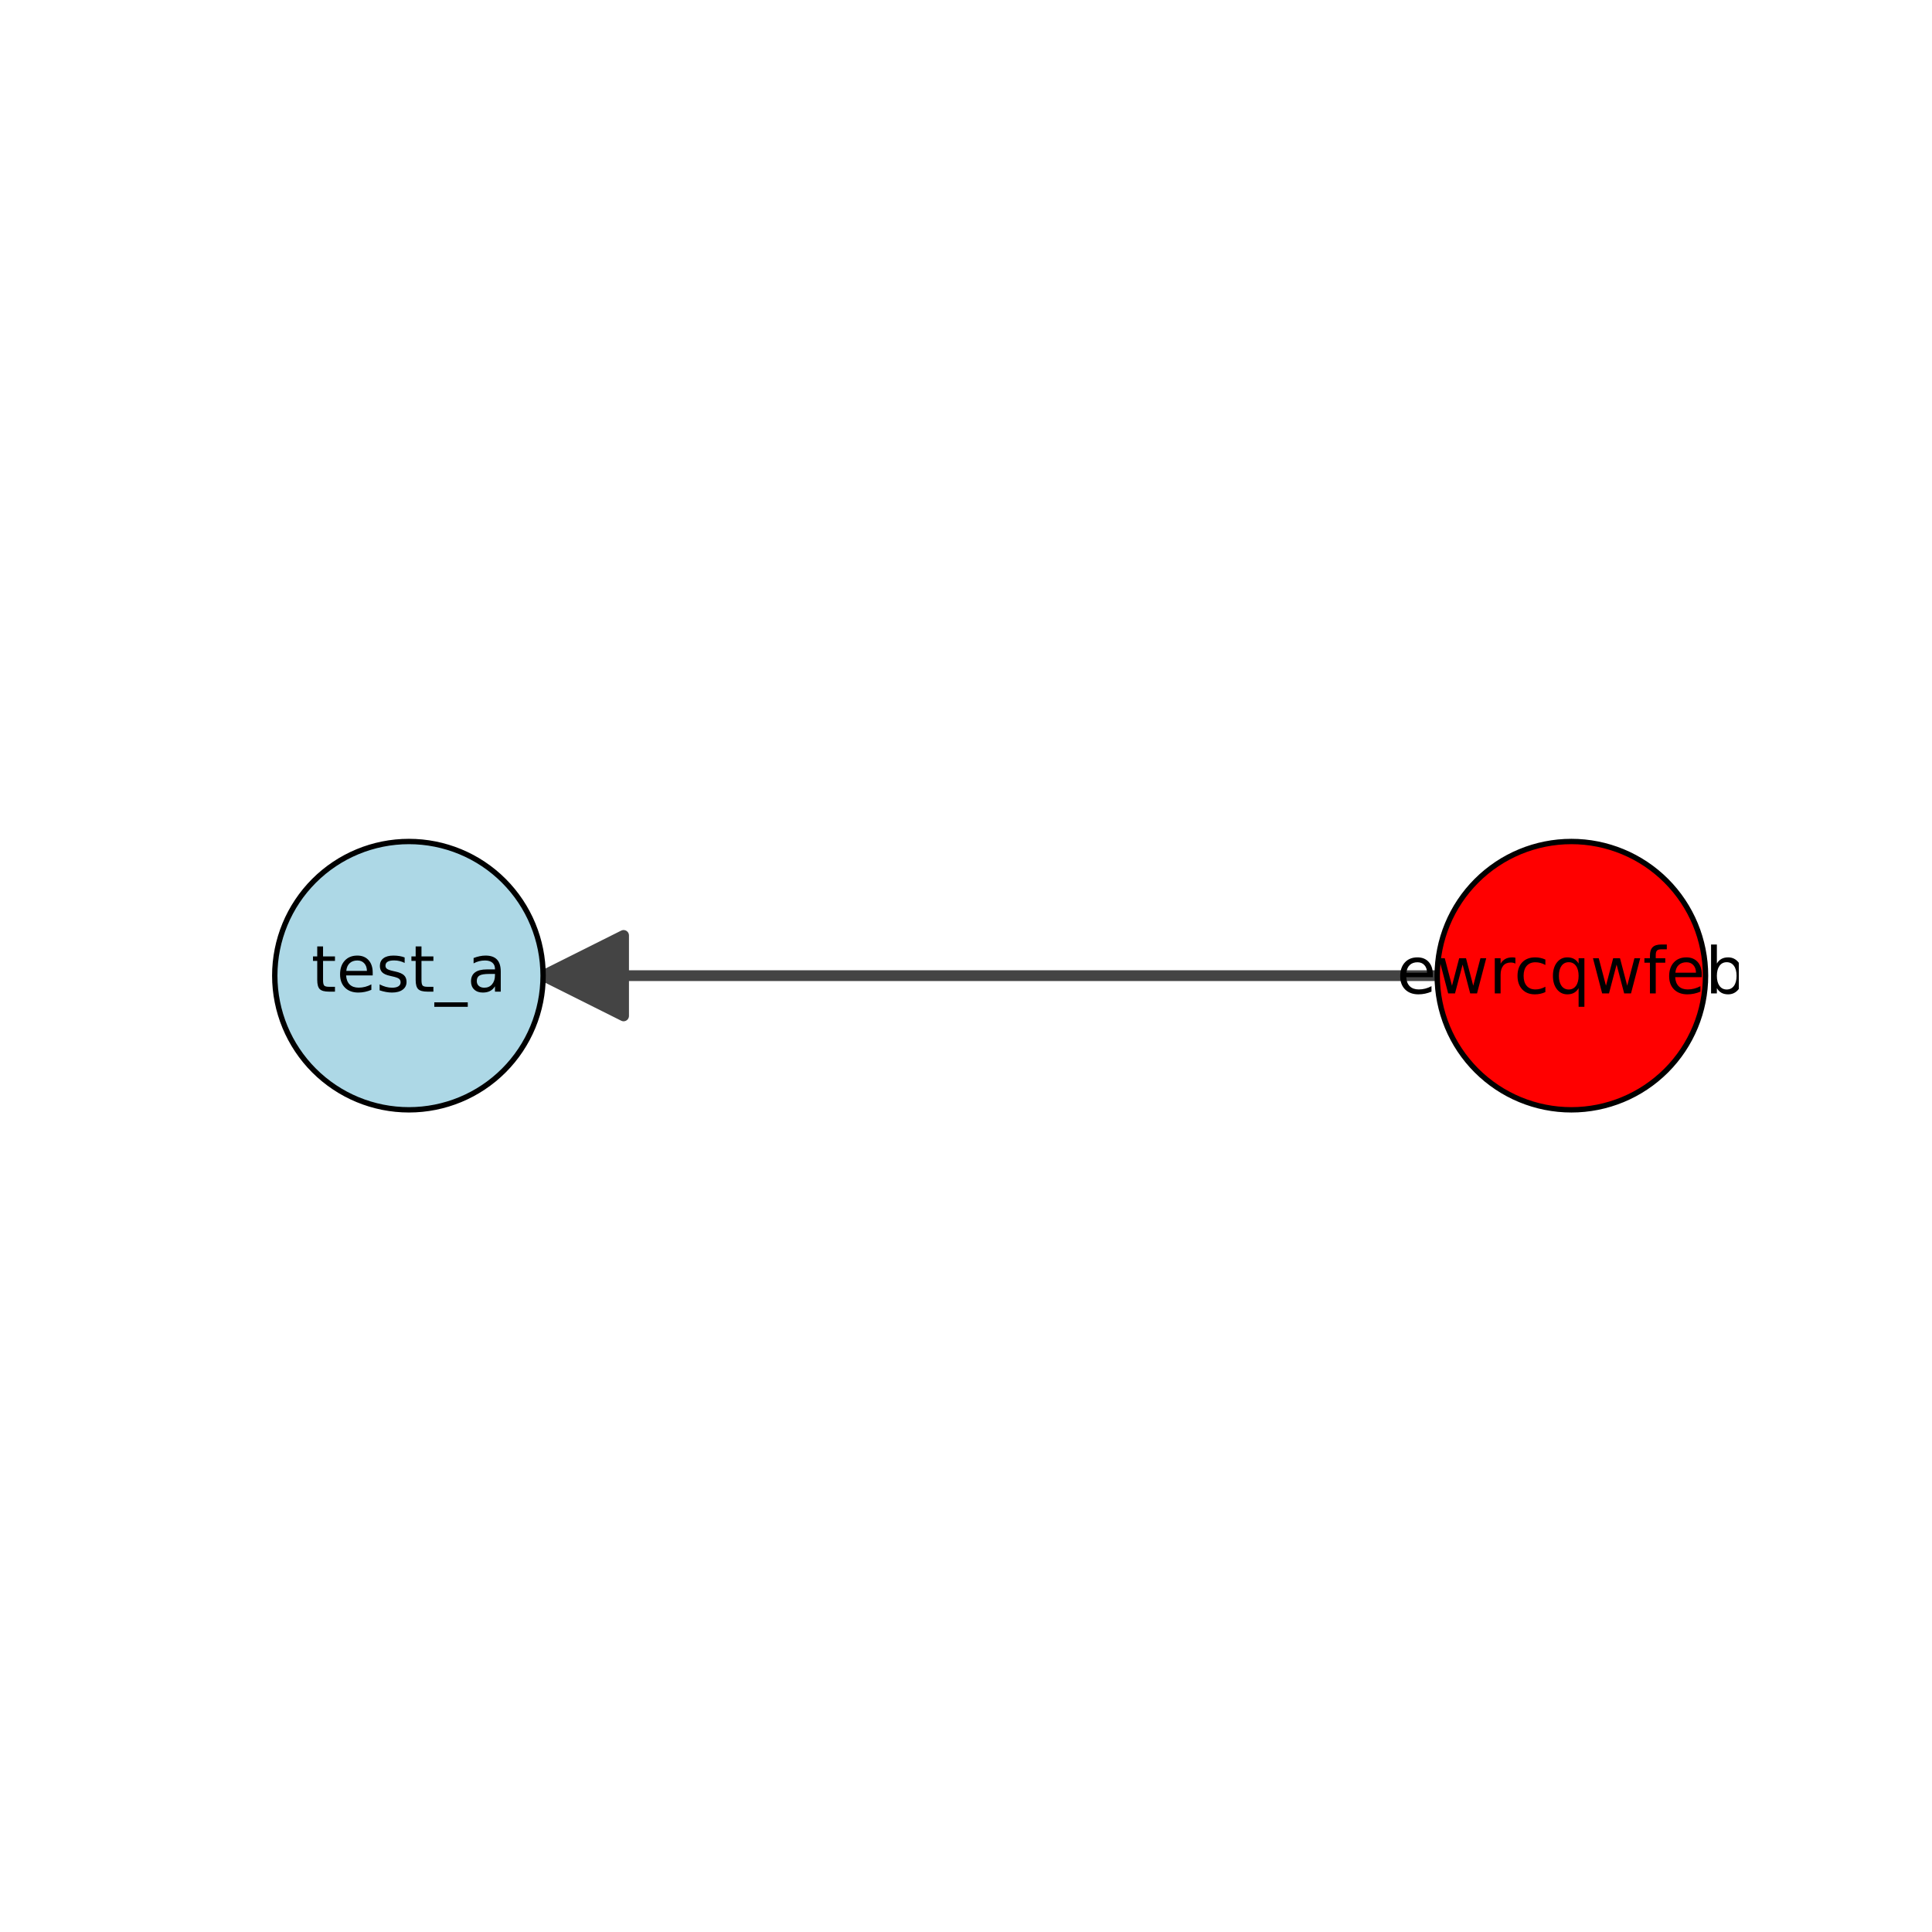
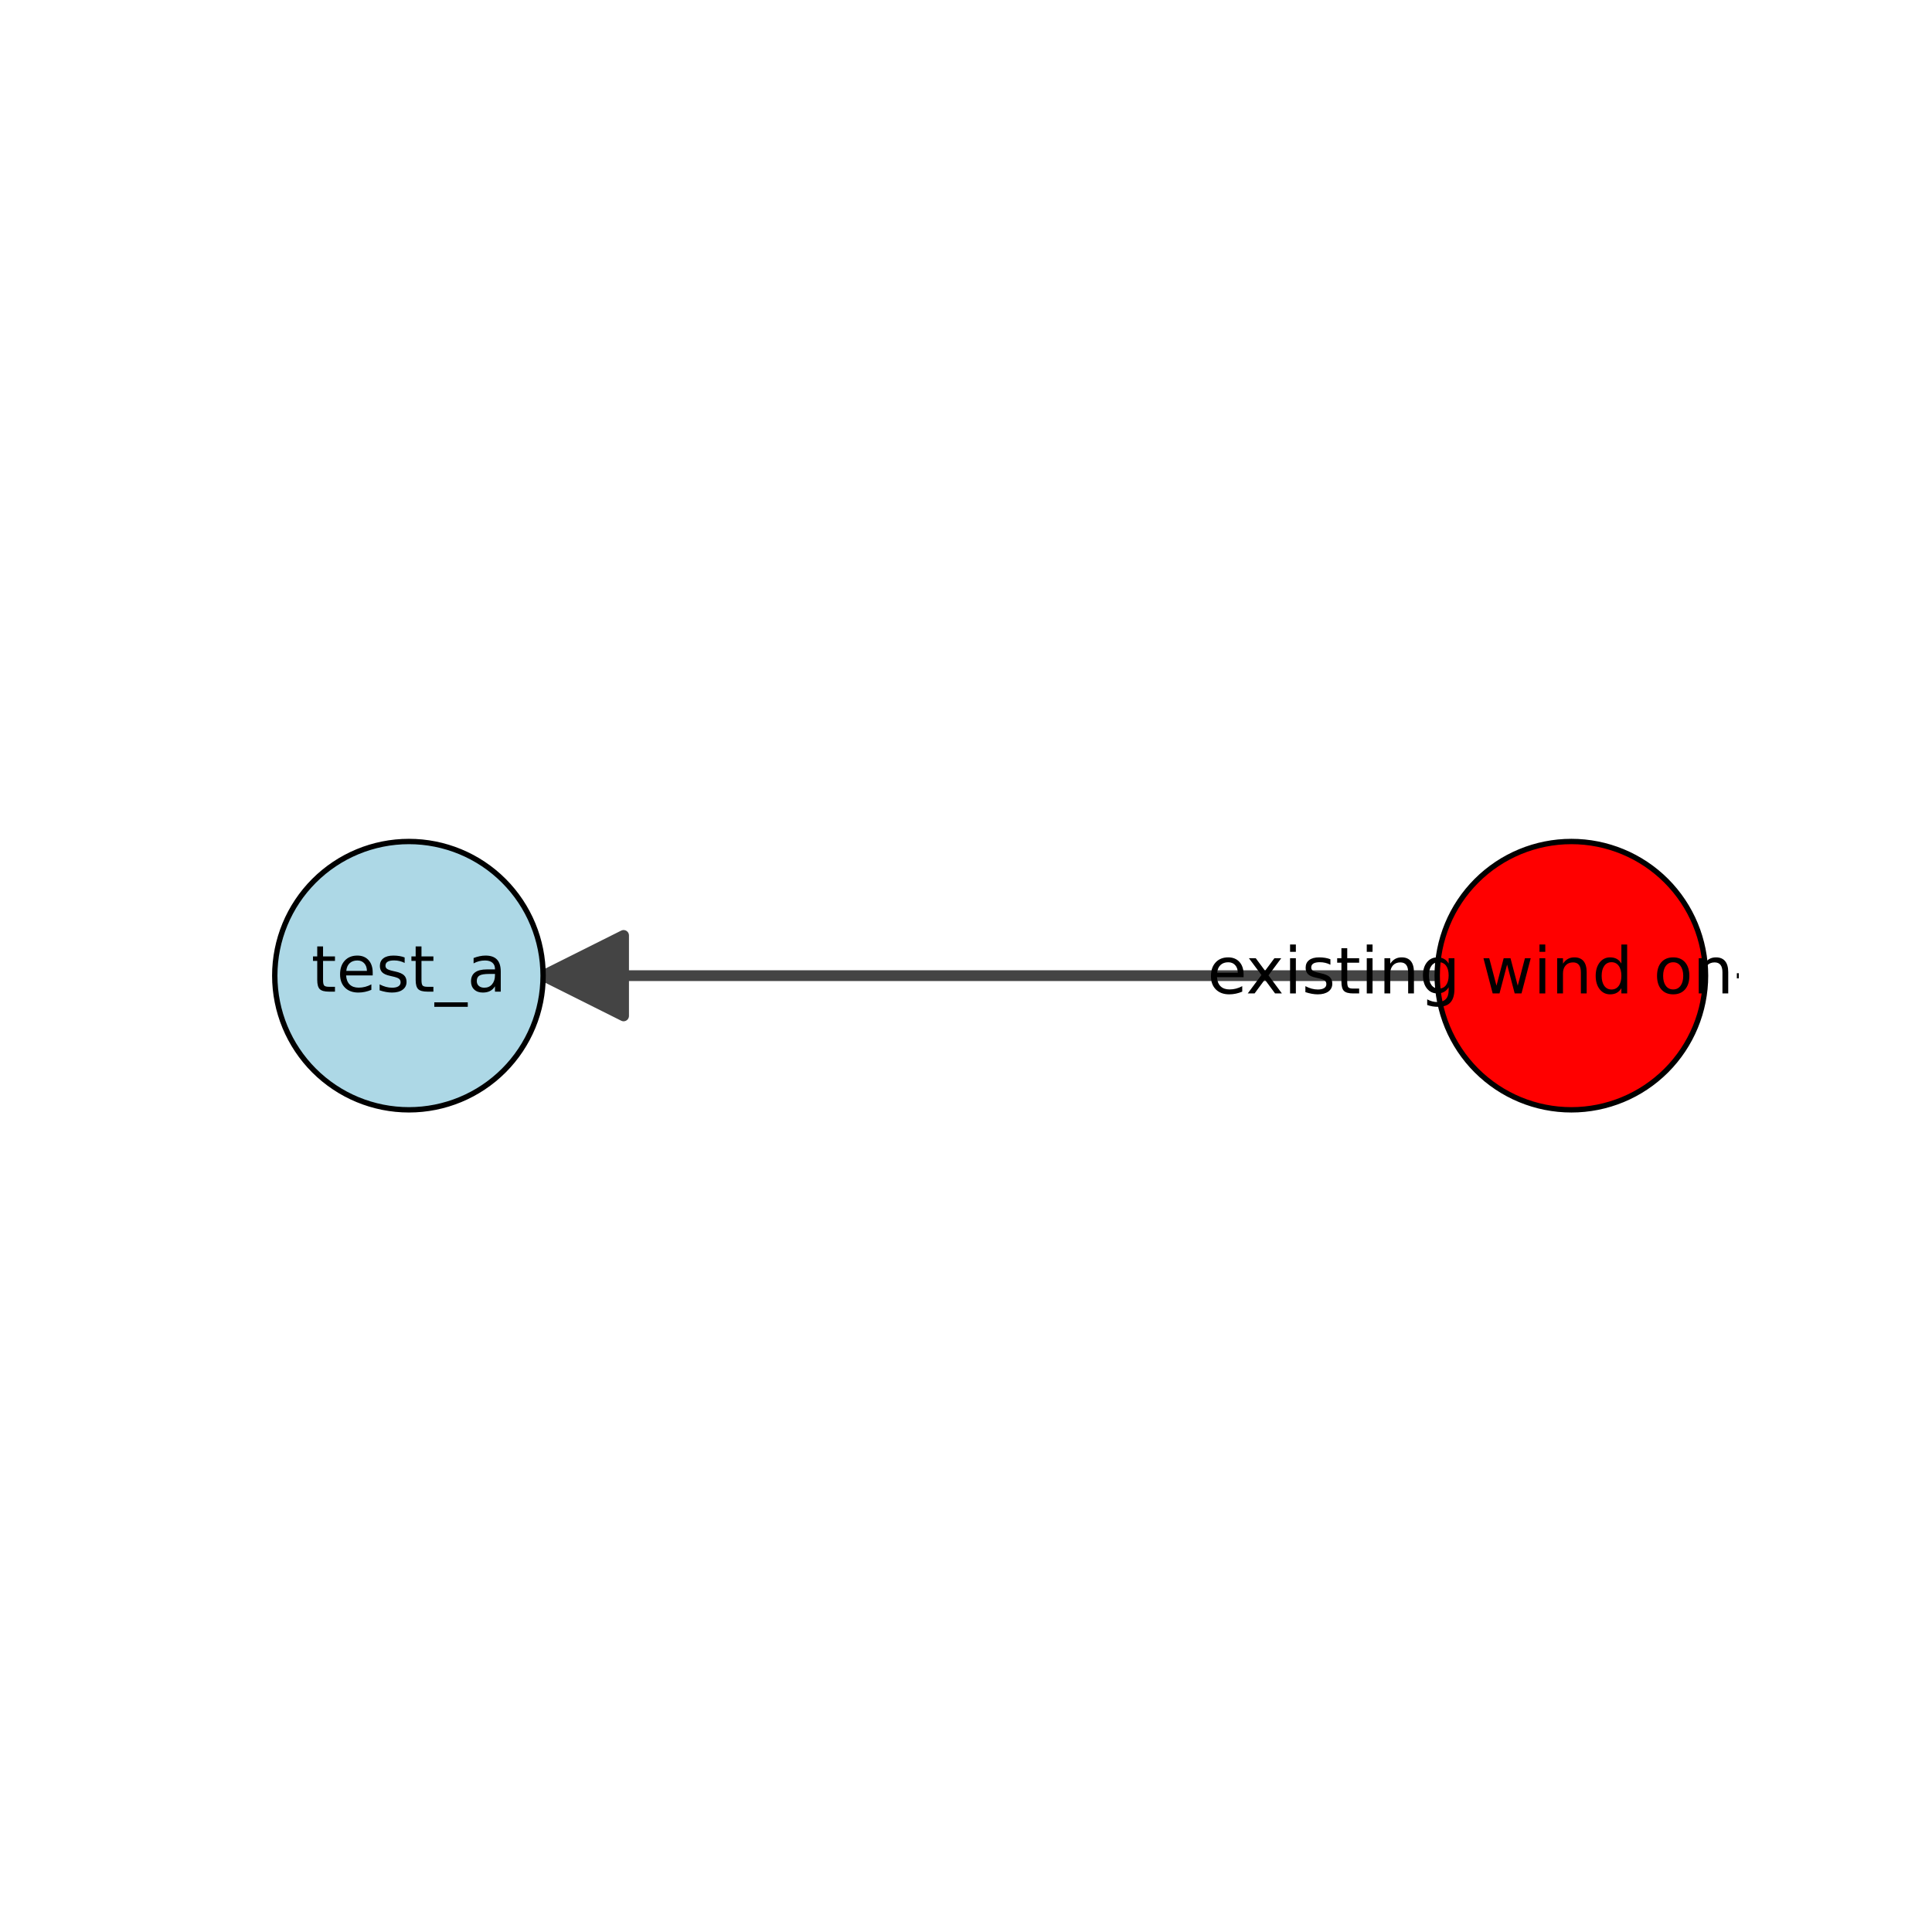
<svg xmlns="http://www.w3.org/2000/svg" xmlns:xlink="http://www.w3.org/1999/xlink" width="360pt" height="360pt" viewBox="0 0 360 360" version="1.1">
  <defs>
    <style type="text/css">*{stroke-linejoin: round; stroke-linecap: butt}</style>
  </defs>
  <g id="figure_1">
    <g id="patch_1">
      <path d="M 0 360  L 360 360  L 360 0  L 0 0  z " style="fill: #ffffff" />
    </g>
    <g id="axes_1">
      <g id="patch_2">
        <path d="M 45 320.4  L 324 320.4  L 324 43.2  L 45 43.2  z " style="fill: #ffffff" />
      </g>
      <g id="EdgeCollection_1">
        <defs>
-           <path id="mbc04e622f7" d="M 116.198 -178.2  L 267.802 -178.2  L 116.198 -178.2  L 116.198 -170.7  L 101.198 -178.2  L 116.198 -185.7  L 116.198 -178.2  " style="stroke: #444444; stroke-width: 2" />
+           <path id="me473bdc3a2" d="M 116.198 -178.2  L 267.802 -178.2  L 116.198 -178.2  L 116.198 -170.7  L 101.198 -178.2  L 116.198 -185.7  L 116.198 -178.2  " style="stroke: #444444; stroke-width: 2" />
        </defs>
-         <g clip-path="url(#p95c4259185)">
-           <use xlink:href="#mbc04e622f7" x="0" y="360" style="fill: #444444; stroke: #444444; stroke-width: 2" />
+         <g clip-path="url(#p98427167eb)">
+           <use xlink:href="#me473bdc3a2" x="0" y="360" style="fill: #444444; stroke: #444444; stroke-width: 2" />
        </g>
      </g>
      <g id="VertexCollection_1">
-         <path d="M 292.802 206.8  C 299.432 206.8 305.792 204.166 310.48 199.478  C 315.168 194.789 317.802 188.43 317.802 181.8  C 317.802 175.17 315.168 168.811 310.48 164.122  C 305.792 159.434 299.432 156.8 292.802 156.8  C 286.172 156.8 279.813 159.434 275.124 164.122  C 270.436 168.811 267.802 175.17 267.802 181.8  C 267.802 188.43 270.436 194.789 275.124 199.478  C 279.813 204.166 286.172 206.8 292.802 206.8  z " clip-path="url(#p95c4259185)" style="fill: #ff0000; stroke: #000000" />
-         <path d="M 76.198 206.8  C 82.828 206.8 89.187 204.166 93.876 199.478  C 98.564 194.789 101.198 188.43 101.198 181.8  C 101.198 175.17 98.564 168.811 93.876 164.122  C 89.187 159.434 82.828 156.8 76.198 156.8  C 69.568 156.8 63.208 159.434 58.52 164.122  C 53.832 168.811 51.198 175.17 51.198 181.8  C 51.198 188.43 53.832 194.789 58.52 199.478  C 63.208 204.166 69.568 206.8 76.198 206.8  z " clip-path="url(#p95c4259185)" style="fill: #add8e6; stroke: #000000" />
+         <path d="M 292.802 206.8  C 299.432 206.8 305.792 204.166 310.48 199.478  C 315.168 194.789 317.802 188.43 317.802 181.8  C 317.802 175.17 315.168 168.811 310.48 164.122  C 305.792 159.434 299.432 156.8 292.802 156.8  C 286.172 156.8 279.813 159.434 275.124 164.122  C 270.436 168.811 267.802 175.17 267.802 181.8  C 267.802 188.43 270.436 194.789 275.124 199.478  C 279.813 204.166 286.172 206.8 292.802 206.8  z " clip-path="url(#p98427167eb)" style="fill: #ff0000; stroke: #000000" />
+         <path d="M 76.198 206.8  C 82.828 206.8 89.187 204.166 93.876 199.478  C 98.564 194.789 101.198 188.43 101.198 181.8  C 101.198 175.17 98.564 168.811 93.876 164.122  C 89.187 159.434 82.828 156.8 76.198 156.8  C 69.568 156.8 63.208 159.434 58.52 164.122  C 53.832 168.811 51.198 175.17 51.198 181.8  C 51.198 188.43 53.832 194.789 58.52 199.478  C 63.208 204.166 69.568 206.8 76.198 206.8  z " clip-path="url(#p98427167eb)" style="fill: #add8e6; stroke: #000000" />
      </g>
      <g id="text_1">
-         <g clip-path="url(#p95c4259185)">
-           <g transform="translate(260.2436 185.1113) scale(0.12 -0.12)">
+         <g clip-path="url(#p98427167eb)">
+           <g transform="translate(224.9805 185.1113) scale(0.12 -0.12)">
            <defs>
              <path id="DejaVuSans-65" d="M 3597 1894  L 3597 1613  L 953 1613  Q 991 1019 1311 708  Q 1631 397 2203 397  Q 2534 397 2845 478  Q 3156 559 3463 722  L 3463 178  Q 3153 47 2828 -22  Q 2503 -91 2169 -91  Q 1331 -91 842 396  Q 353 884 353 1716  Q 353 2575 817 3079  Q 1281 3584 2069 3584  Q 2775 3584 3186 3129  Q 3597 2675 3597 1894  z M 3022 2063  Q 3016 2534 2758 2815  Q 2500 3097 2075 3097  Q 1594 3097 1305 2825  Q 1016 2553 972 2059  L 3022 2063  z " transform="scale(0.015625)" />
+               <path id="DejaVuSans-78" d="M 3513 3500  L 2247 1797  L 3578 0  L 2900 0  L 1881 1375  L 863 0  L 184 0  L 1544 1831  L 300 3500  L 978 3500  L 1906 2253  L 2834 3500  L 3513 3500  z " transform="scale(0.015625)" />
+               <path id="DejaVuSans-69" d="M 603 3500  L 1178 3500  L 1178 0  L 603 0  L 603 3500  z M 603 4863  L 1178 4863  L 1178 4134  L 603 4134  L 603 4863  z " transform="scale(0.015625)" />
+               <path id="DejaVuSans-73" d="M 2834 3397  L 2834 2853  Q 2591 2978 2328 3040  Q 2066 3103 1784 3103  Q 1356 3103 1142 2972  Q 928 2841 928 2578  Q 928 2378 1081 2264  Q 1234 2150 1697 2047  L 1894 2003  Q 2506 1872 2764 1633  Q 3022 1394 3022 966  Q 3022 478 2636 193  Q 2250 -91 1575 -91  Q 1294 -91 989 -36  Q 684 19 347 128  L 347 722  Q 666 556 975 473  Q 1284 391 1588 391  Q 1994 391 2212 530  Q 2431 669 2431 922  Q 2431 1156 2273 1281  Q 2116 1406 1581 1522  L 1381 1569  Q 847 1681 609 1914  Q 372 2147 372 2553  Q 372 3047 722 3315  Q 1072 3584 1716 3584  Q 2034 3584 2315 3537  Q 2597 3491 2834 3397  z " transform="scale(0.015625)" />
+               <path id="DejaVuSans-74" d="M 1172 4494  L 1172 3500  L 2356 3500  L 2356 3053  L 1172 3053  L 1172 1153  Q 1172 725 1289 603  Q 1406 481 1766 481  L 2356 481  L 2356 0  L 1766 0  Q 1100 0 847 248  Q 594 497 594 1153  L 594 3053  L 172 3053  L 172 3500  L 594 3500  L 594 4494  L 1172 4494  z " transform="scale(0.015625)" />
+               <path id="DejaVuSans-6e" d="M 3513 2113  L 3513 0  L 2938 0  L 2938 2094  Q 2938 2591 2744 2837  Q 2550 3084 2163 3084  Q 1697 3084 1428 2787  Q 1159 2491 1159 1978  L 1159 0  L 581 0  L 581 3500  L 1159 3500  L 1159 2956  Q 1366 3272 1645 3428  Q 1925 3584 2291 3584  Q 2894 3584 3203 3211  Q 3513 2838 3513 2113  z " transform="scale(0.015625)" />
+               <path id="DejaVuSans-67" d="M 2906 1791  Q 2906 2416 2648 2759  Q 2391 3103 1925 3103  Q 1463 3103 1205 2759  Q 947 2416 947 1791  Q 947 1169 1205 825  Q 1463 481 1925 481  Q 2391 481 2648 825  Q 2906 1169 2906 1791  z M 3481 434  Q 3481 -459 3084 -895  Q 2688 -1331 1869 -1331  Q 1566 -1331 1297 -1286  Q 1028 -1241 775 -1147  L 775 -588  Q 1028 -725 1275 -790  Q 1522 -856 1778 -856  Q 2344 -856 2625 -561  Q 2906 -266 2906 331  L 2906 616  Q 2728 306 2450 153  Q 2172 0 1784 0  Q 1141 0 747 490  Q 353 981 353 1791  Q 353 2603 747 3093  Q 1141 3584 1784 3584  Q 2172 3584 2450 3431  Q 2728 3278 2906 2969  L 2906 3500  L 3481 3500  L 3481 434  z " transform="scale(0.015625)" />
+               <path id="DejaVuSans-20" transform="scale(0.015625)" />
              <path id="DejaVuSans-77" d="M 269 3500  L 844 3500  L 1563 769  L 2278 3500  L 2956 3500  L 3675 769  L 4391 3500  L 4966 3500  L 4050 0  L 3372 0  L 2619 2869  L 1863 0  L 1184 0  L 269 3500  z " transform="scale(0.015625)" />
+               <path id="DejaVuSans-64" d="M 2906 2969  L 2906 4863  L 3481 4863  L 3481 0  L 2906 0  L 2906 525  Q 2725 213 2448 61  Q 2172 -91 1784 -91  Q 1150 -91 751 415  Q 353 922 353 1747  Q 353 2572 751 3078  Q 1150 3584 1784 3584  Q 2172 3584 2448 3432  Q 2725 3281 2906 2969  z M 947 1747  Q 947 1113 1208 752  Q 1469 391 1925 391  Q 2381 391 2643 752  Q 2906 1113 2906 1747  Q 2906 2381 2643 2742  Q 2381 3103 1925 3103  Q 1469 3103 1208 2742  Q 947 2381 947 1747  z " transform="scale(0.015625)" />
+               <path id="DejaVuSans-6f" d="M 1959 3097  Q 1497 3097 1228 2736  Q 959 2375 959 1747  Q 959 1119 1226 758  Q 1494 397 1959 397  Q 2419 397 2687 759  Q 2956 1122 2956 1747  Q 2956 2369 2687 2733  Q 2419 3097 1959 3097  z M 1959 3584  Q 2709 3584 3137 3096  Q 3566 2609 3566 1747  Q 3566 888 3137 398  Q 2709 -91 1959 -91  Q 1206 -91 779 398  Q 353 888 353 1747  Q 353 2609 779 3096  Q 1206 3584 1959 3584  z " transform="scale(0.015625)" />
+               <path id="DejaVuSans-2d" d="M 313 2009  L 1997 2009  L 1997 1497  L 313 1497  L 313 2009  z " transform="scale(0.015625)" />
+               <path id="DejaVuSans-68" d="M 3513 2113  L 3513 0  L 2938 0  L 2938 2094  Q 2938 2591 2744 2837  Q 2550 3084 2163 3084  Q 1697 3084 1428 2787  Q 1159 2491 1159 1978  L 1159 0  L 581 0  L 581 4863  L 1159 4863  L 1159 2956  Q 1366 3272 1645 3428  Q 1925 3584 2291 3584  Q 2894 3584 3203 3211  Q 3513 2838 3513 2113  z " transform="scale(0.015625)" />
              <path id="DejaVuSans-72" d="M 2631 2963  Q 2534 3019 2420 3045  Q 2306 3072 2169 3072  Q 1681 3072 1420 2755  Q 1159 2438 1159 1844  L 1159 0  L 581 0  L 581 3500  L 1159 3500  L 1159 2956  Q 1341 3275 1631 3429  Q 1922 3584 2338 3584  Q 2397 3584 2469 3576  Q 2541 3569 2628 3553  L 2631 2963  z " transform="scale(0.015625)" />
-               <path id="DejaVuSans-63" d="M 3122 3366  L 3122 2828  Q 2878 2963 2633 3030  Q 2388 3097 2138 3097  Q 1578 3097 1268 2742  Q 959 2388 959 1747  Q 959 1106 1268 751  Q 1578 397 2138 397  Q 2388 397 2633 464  Q 2878 531 3122 666  L 3122 134  Q 2881 22 2623 -34  Q 2366 -91 2075 -91  Q 1284 -91 818 406  Q 353 903 353 1747  Q 353 2603 823 3093  Q 1294 3584 2113 3584  Q 2378 3584 2631 3529  Q 2884 3475 3122 3366  z " transform="scale(0.015625)" />
-               <path id="DejaVuSans-71" d="M 947 1747  Q 947 1113 1208 752  Q 1469 391 1925 391  Q 2381 391 2643 752  Q 2906 1113 2906 1747  Q 2906 2381 2643 2742  Q 2381 3103 1925 3103  Q 1469 3103 1208 2742  Q 947 2381 947 1747  z M 2906 525  Q 2725 213 2448 61  Q 2172 -91 1784 -91  Q 1150 -91 751 415  Q 353 922 353 1747  Q 353 2572 751 3078  Q 1150 3584 1784 3584  Q 2172 3584 2448 3432  Q 2725 3281 2906 2969  L 2906 3500  L 3481 3500  L 3481 -1331  L 2906 -1331  L 2906 525  z " transform="scale(0.015625)" />
-               <path id="DejaVuSans-66" d="M 2375 4863  L 2375 4384  L 1825 4384  Q 1516 4384 1395 4259  Q 1275 4134 1275 3809  L 1275 3500  L 2222 3500  L 2222 3053  L 1275 3053  L 1275 0  L 697 0  L 697 3053  L 147 3053  L 147 3500  L 697 3500  L 697 3744  Q 697 4328 969 4595  Q 1241 4863 1831 4863  L 2375 4863  z " transform="scale(0.015625)" />
-               <path id="DejaVuSans-62" d="M 3116 1747  Q 3116 2381 2855 2742  Q 2594 3103 2138 3103  Q 1681 3103 1420 2742  Q 1159 2381 1159 1747  Q 1159 1113 1420 752  Q 1681 391 2138 391  Q 2594 391 2855 752  Q 3116 1113 3116 1747  z M 1159 2969  Q 1341 3281 1617 3432  Q 1894 3584 2278 3584  Q 2916 3584 3314 3078  Q 3713 2572 3713 1747  Q 3713 922 3314 415  Q 2916 -91 2278 -91  Q 1894 -91 1617 61  Q 1341 213 1159 525  L 1159 0  L 581 0  L 581 4863  L 1159 4863  L 1159 2969  z " transform="scale(0.015625)" />
            </defs>
            <use xlink:href="#DejaVuSans-65" />
-             <use xlink:href="#DejaVuSans-77" x="61.523" />
-             <use xlink:href="#DejaVuSans-72" x="143.311" />
-             <use xlink:href="#DejaVuSans-63" x="182.174" />
-             <use xlink:href="#DejaVuSans-71" x="237.154" />
-             <use xlink:href="#DejaVuSans-77" x="300.631" />
-             <use xlink:href="#DejaVuSans-66" x="382.418" />
-             <use xlink:href="#DejaVuSans-65" x="417.623" />
-             <use xlink:href="#DejaVuSans-62" x="479.146" />
+             <use xlink:href="#DejaVuSans-78" x="59.773" />
+             <use xlink:href="#DejaVuSans-69" x="118.953" />
+             <use xlink:href="#DejaVuSans-73" x="146.736" />
+             <use xlink:href="#DejaVuSans-74" x="198.836" />
+             <use xlink:href="#DejaVuSans-69" x="238.045" />
+             <use xlink:href="#DejaVuSans-6e" x="265.828" />
+             <use xlink:href="#DejaVuSans-67" x="329.207" />
+             <use xlink:href="#DejaVuSans-20" x="392.684" />
+             <use xlink:href="#DejaVuSans-77" x="424.471" />
+             <use xlink:href="#DejaVuSans-69" x="506.258" />
+             <use xlink:href="#DejaVuSans-6e" x="534.041" />
+             <use xlink:href="#DejaVuSans-64" x="597.42" />
+             <use xlink:href="#DejaVuSans-20" x="660.896" />
+             <use xlink:href="#DejaVuSans-6f" x="692.684" />
+             <use xlink:href="#DejaVuSans-6e" x="753.865" />
+             <use xlink:href="#DejaVuSans-2d" x="817.244" />
+             <use xlink:href="#DejaVuSans-73" x="853.328" />
+             <use xlink:href="#DejaVuSans-68" x="905.428" />
+             <use xlink:href="#DejaVuSans-6f" x="968.807" />
+             <use xlink:href="#DejaVuSans-72" x="1029.988" />
+             <use xlink:href="#DejaVuSans-65" x="1068.852" />
          </g>
        </g>
      </g>
      <g id="text_2">
-         <g clip-path="url(#p95c4259185)">
+         <g clip-path="url(#p98427167eb)">
          <g transform="translate(57.99922 184.7775) scale(0.12 -0.12)">
            <defs>
-               <path id="DejaVuSans-74" d="M 1172 4494  L 1172 3500  L 2356 3500  L 2356 3053  L 1172 3053  L 1172 1153  Q 1172 725 1289 603  Q 1406 481 1766 481  L 2356 481  L 2356 0  L 1766 0  Q 1100 0 847 248  Q 594 497 594 1153  L 594 3053  L 172 3053  L 172 3500  L 594 3500  L 594 4494  L 1172 4494  z " transform="scale(0.015625)" />
-               <path id="DejaVuSans-73" d="M 2834 3397  L 2834 2853  Q 2591 2978 2328 3040  Q 2066 3103 1784 3103  Q 1356 3103 1142 2972  Q 928 2841 928 2578  Q 928 2378 1081 2264  Q 1234 2150 1697 2047  L 1894 2003  Q 2506 1872 2764 1633  Q 3022 1394 3022 966  Q 3022 478 2636 193  Q 2250 -91 1575 -91  Q 1294 -91 989 -36  Q 684 19 347 128  L 347 722  Q 666 556 975 473  Q 1284 391 1588 391  Q 1994 391 2212 530  Q 2431 669 2431 922  Q 2431 1156 2273 1281  Q 2116 1406 1581 1522  L 1381 1569  Q 847 1681 609 1914  Q 372 2147 372 2553  Q 372 3047 722 3315  Q 1072 3584 1716 3584  Q 2034 3584 2315 3537  Q 2597 3491 2834 3397  z " transform="scale(0.015625)" />
              <path id="DejaVuSans-5f" d="M 3263 -1063  L 3263 -1509  L -63 -1509  L -63 -1063  L 3263 -1063  z " transform="scale(0.015625)" />
              <path id="DejaVuSans-61" d="M 2194 1759  Q 1497 1759 1228 1600  Q 959 1441 959 1056  Q 959 750 1161 570  Q 1363 391 1709 391  Q 2188 391 2477 730  Q 2766 1069 2766 1631  L 2766 1759  L 2194 1759  z M 3341 1997  L 3341 0  L 2766 0  L 2766 531  Q 2569 213 2275 61  Q 1981 -91 1556 -91  Q 1019 -91 701 211  Q 384 513 384 1019  Q 384 1609 779 1909  Q 1175 2209 1959 2209  L 2766 2209  L 2766 2266  Q 2766 2663 2505 2880  Q 2244 3097 1772 3097  Q 1472 3097 1187 3025  Q 903 2953 641 2809  L 641 3341  Q 956 3463 1253 3523  Q 1550 3584 1831 3584  Q 2591 3584 2966 3190  Q 3341 2797 3341 1997  z " transform="scale(0.015625)" />
            </defs>
            <use xlink:href="#DejaVuSans-74" />
            <use xlink:href="#DejaVuSans-65" x="39.209" />
            <use xlink:href="#DejaVuSans-73" x="100.732" />
            <use xlink:href="#DejaVuSans-74" x="152.832" />
            <use xlink:href="#DejaVuSans-5f" x="192.041" />
            <use xlink:href="#DejaVuSans-61" x="242.041" />
          </g>
        </g>
      </g>
      <g id="matplotlib.axis_1" />
      <g id="matplotlib.axis_2" />
    </g>
  </g>
  <defs>
-     <clipPath id="p95c4259185">
+     <clipPath id="p98427167eb">
      <rect x="45" y="43.2" width="279" height="277.2" />
    </clipPath>
  </defs>
</svg>
